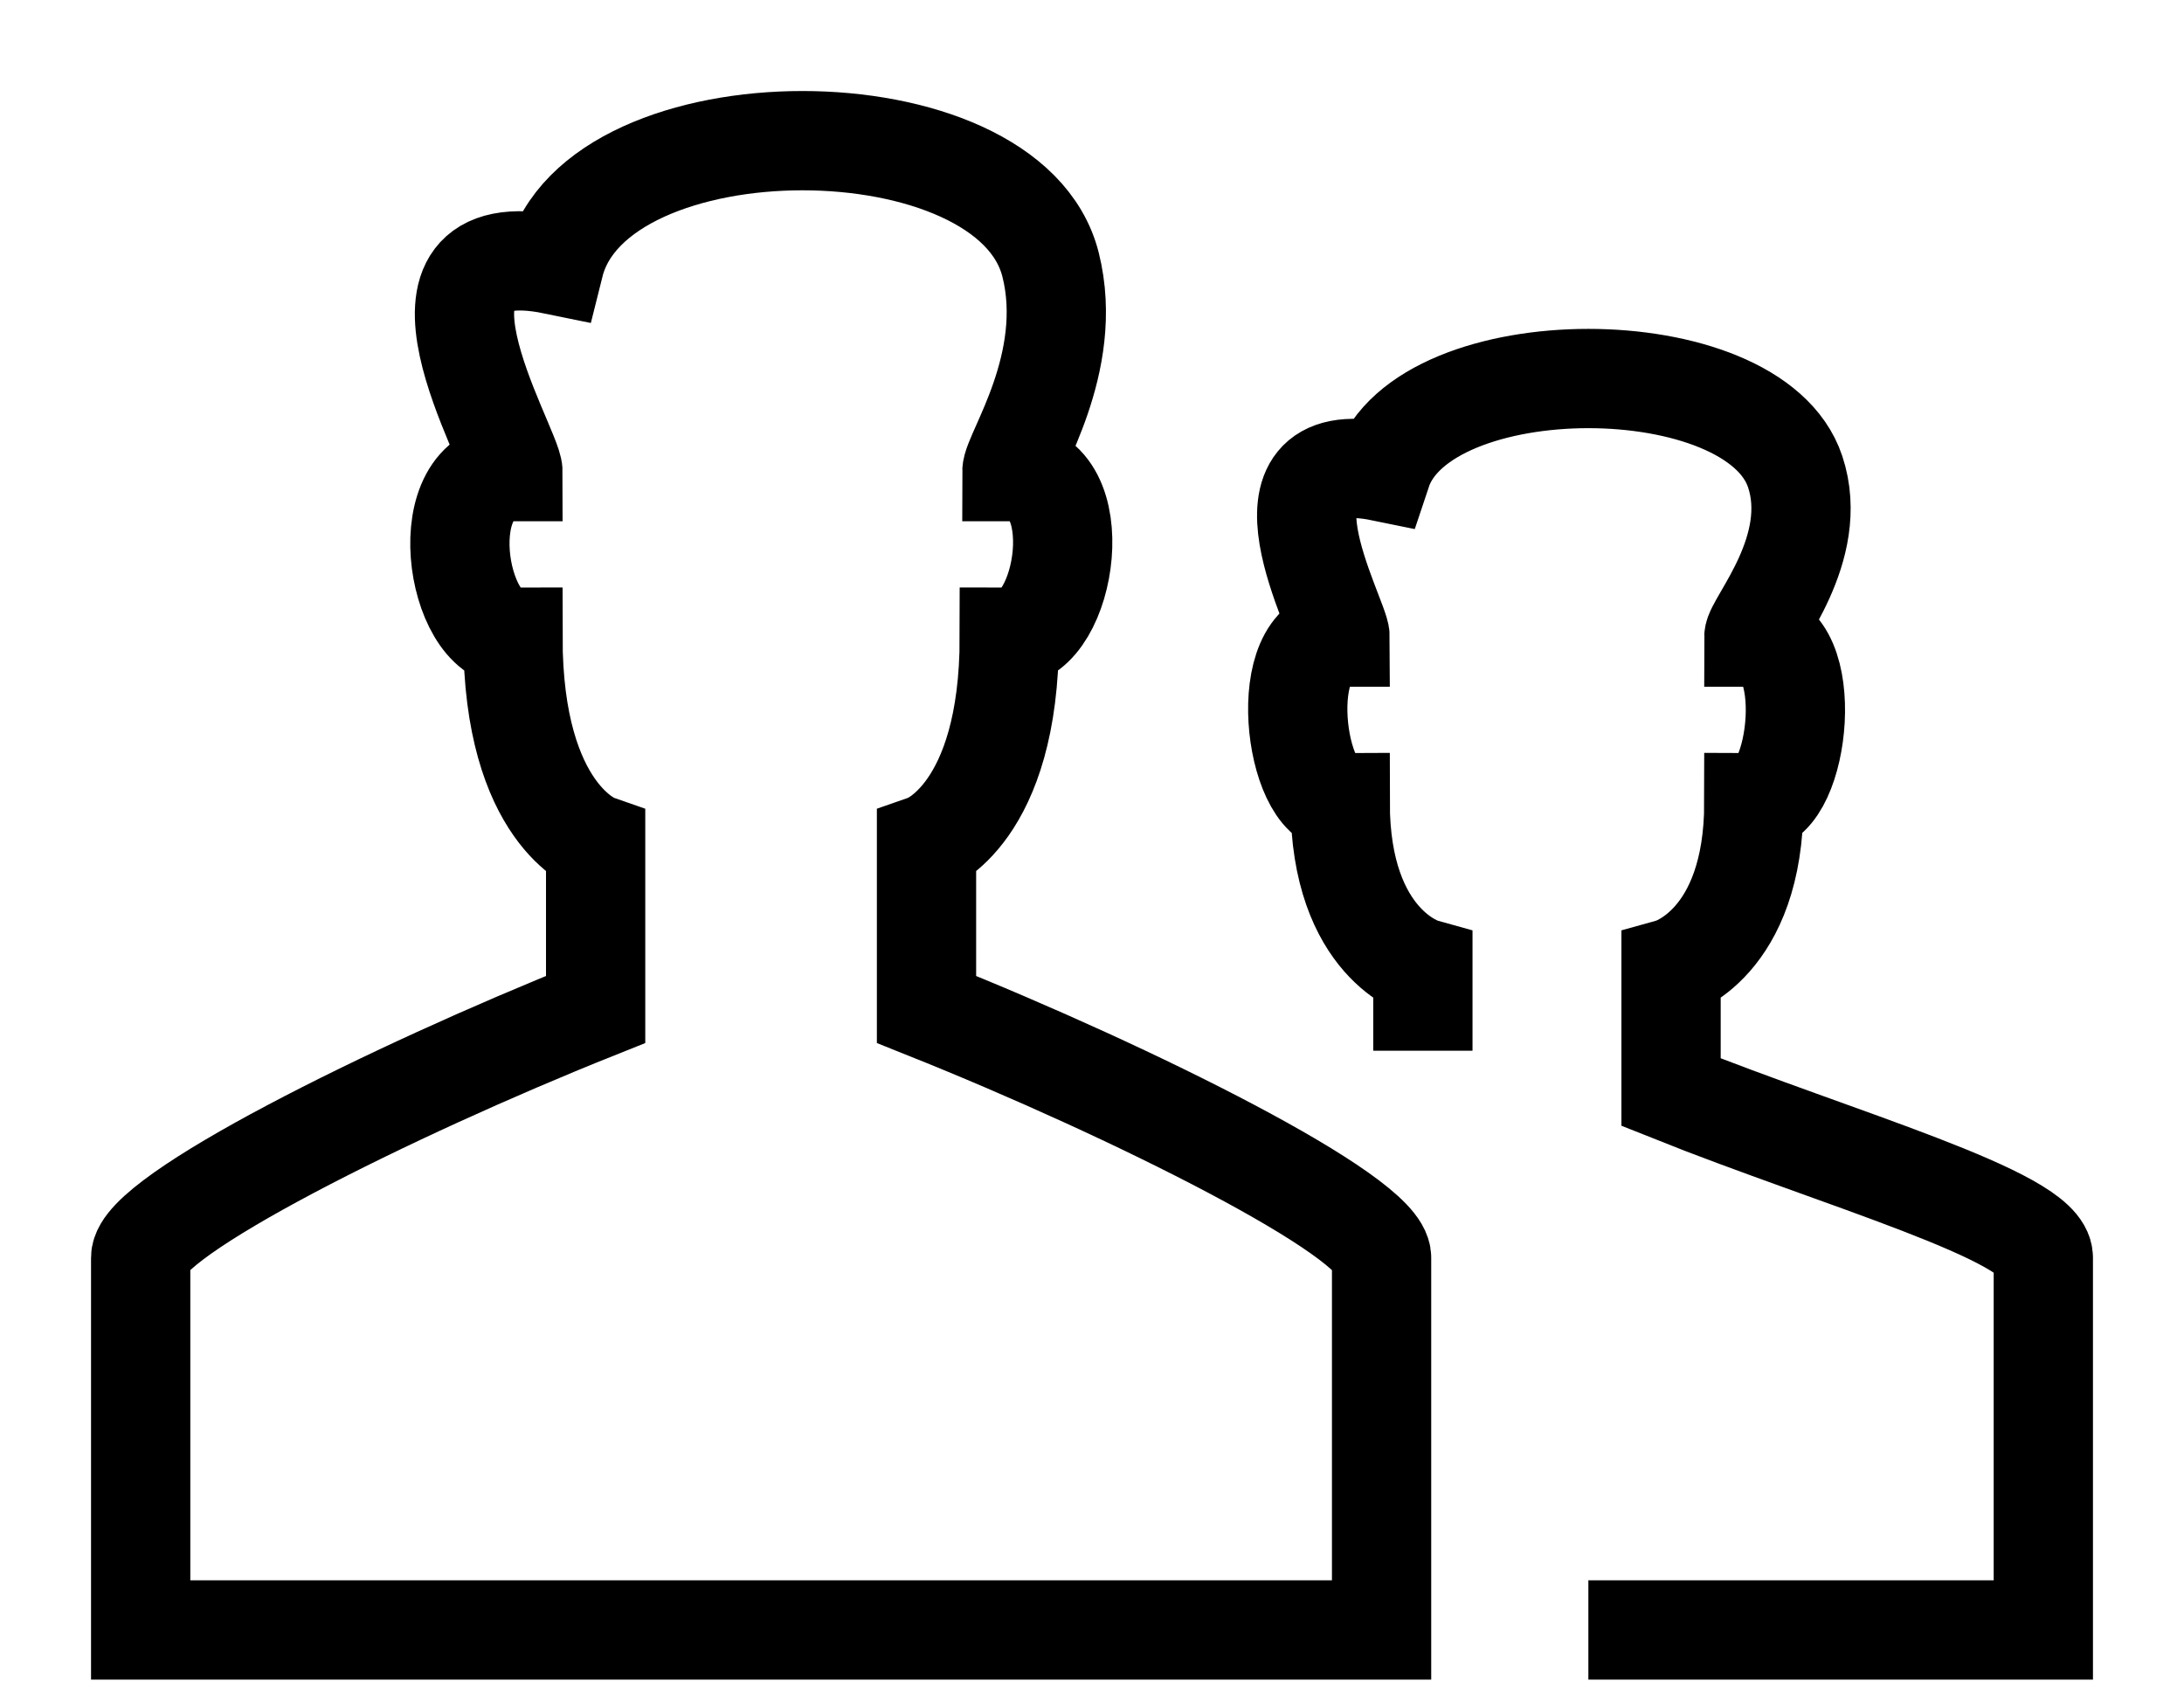
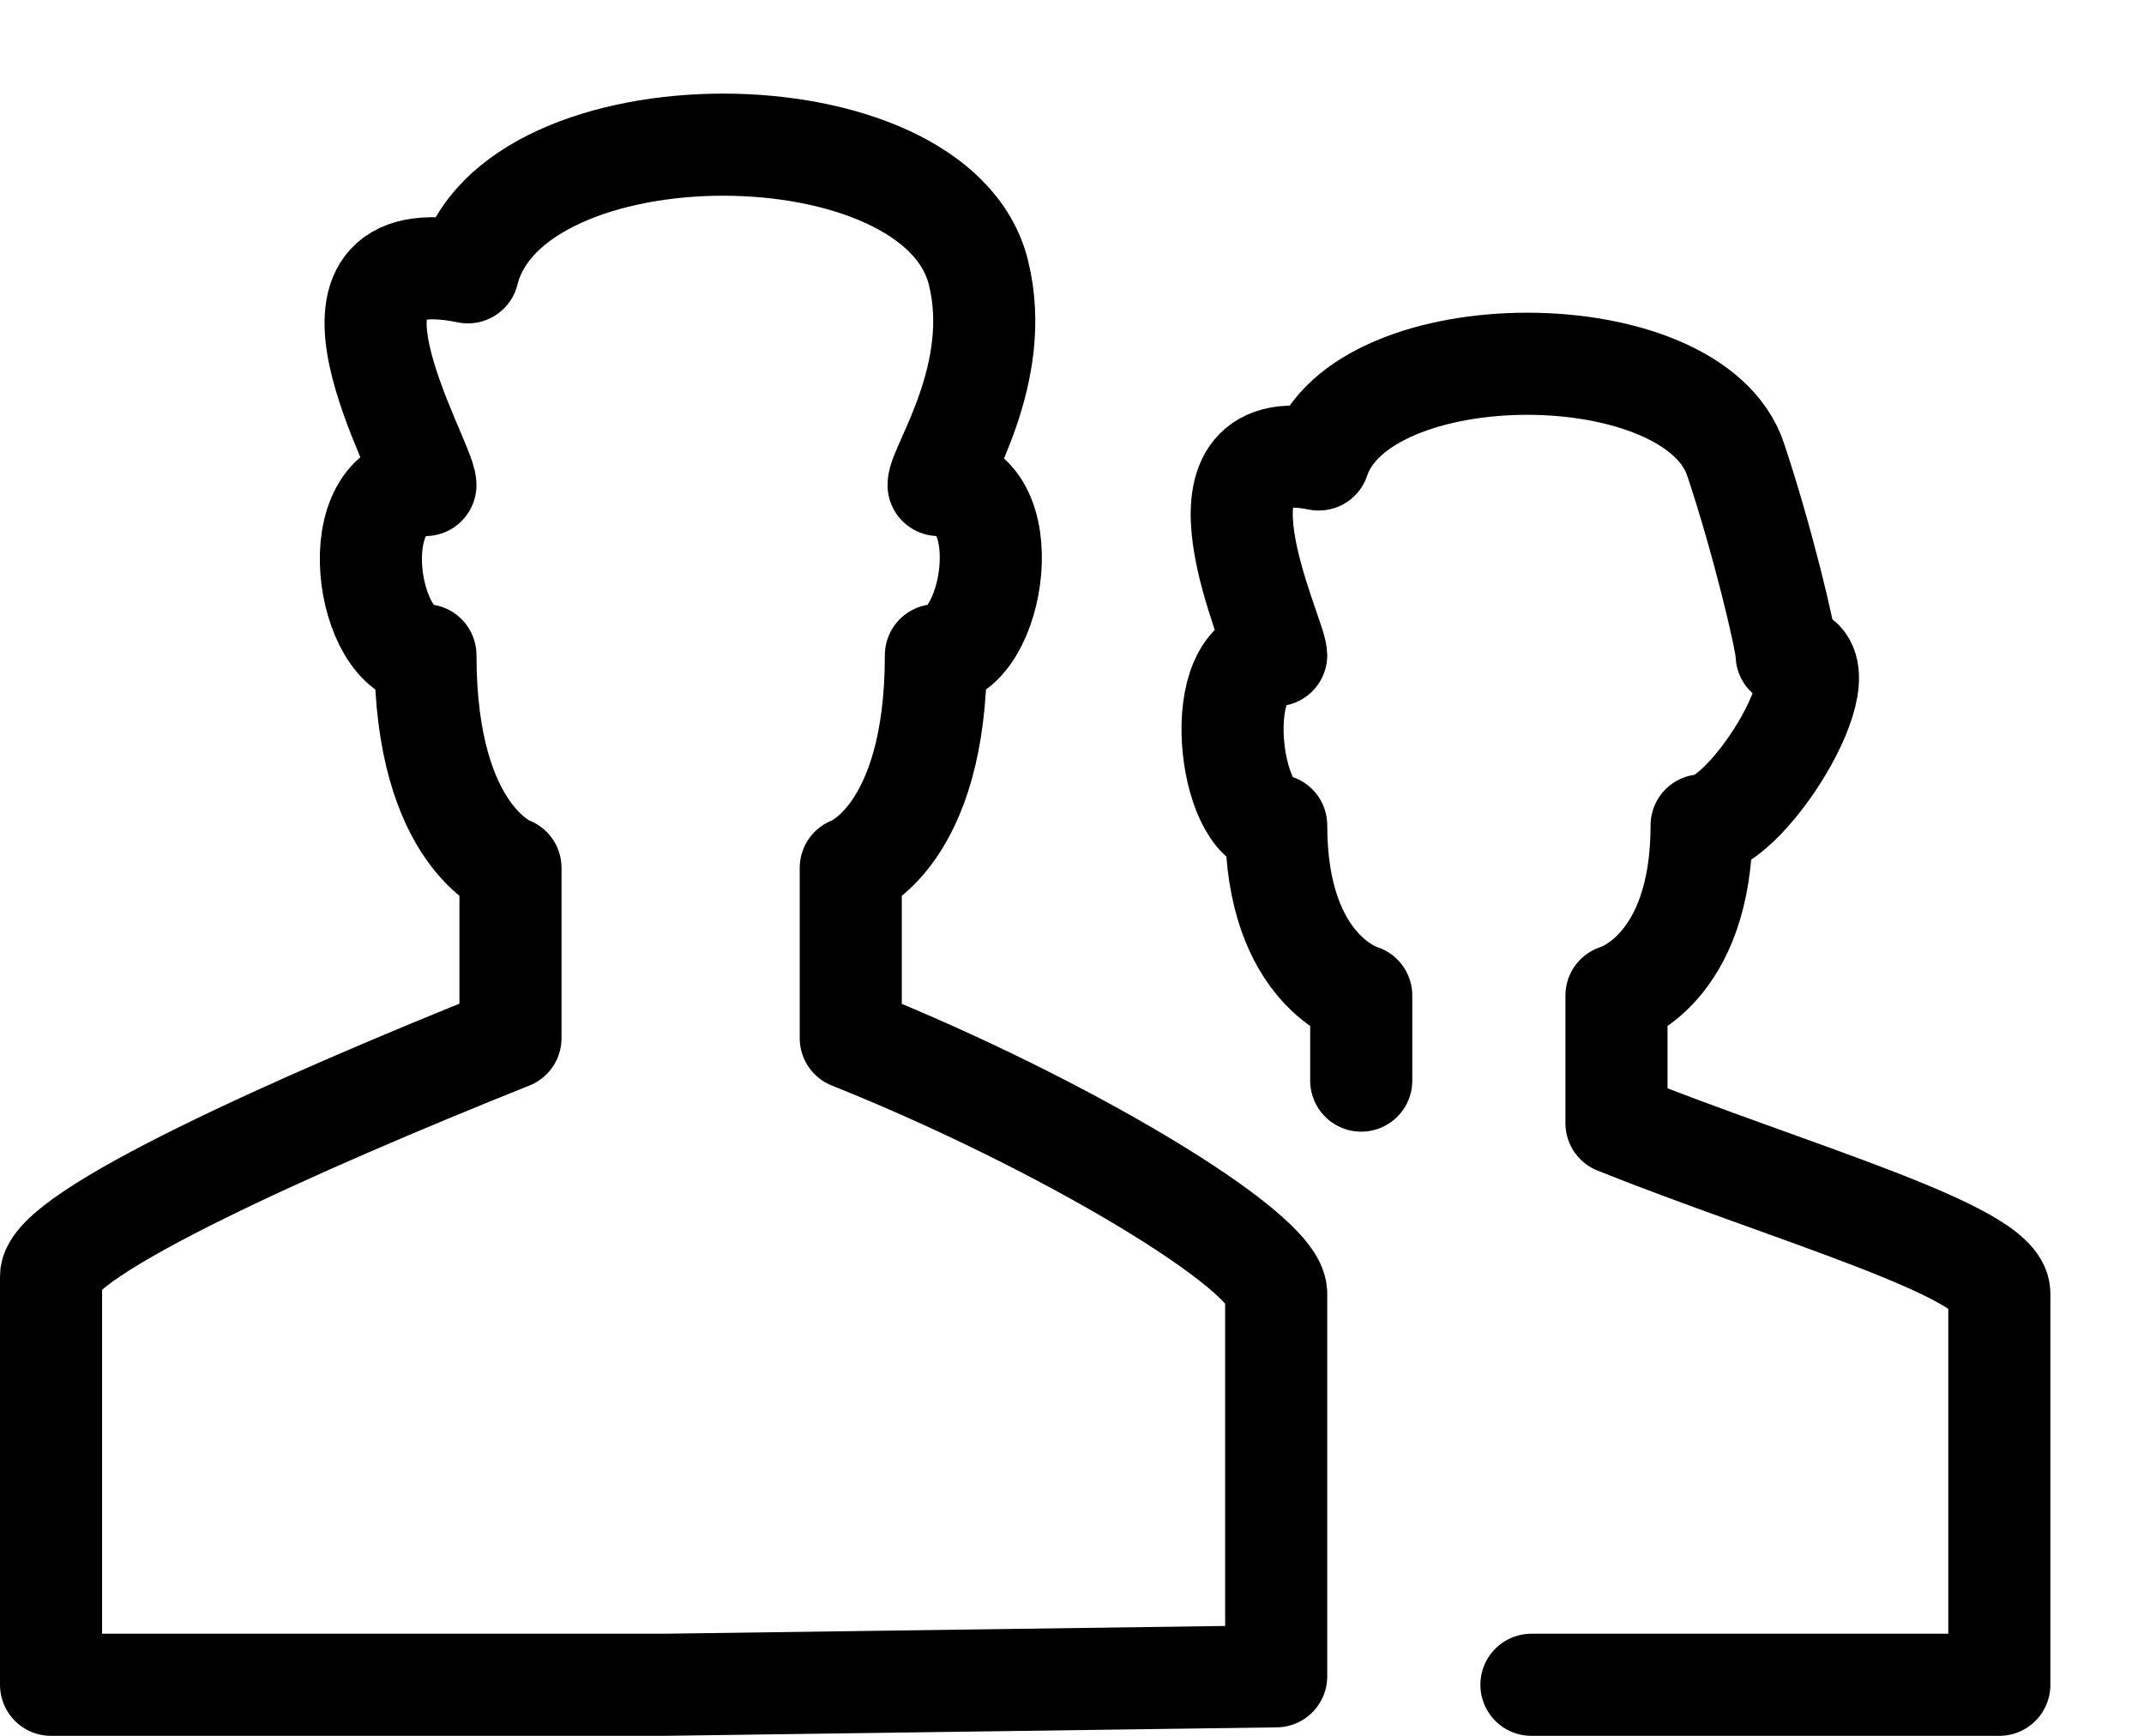
- <svg xmlns="http://www.w3.org/2000/svg" width="22" height="17" viewBox="0 0 22 17">
-   <path d="M7.6 16.417h6.317v-3.75c0-.417-2.5-1.667-4.584-2.5V8.5s.834-.292.834-2.083c.579 0 .833-1.667.026-1.667 0-.177.639-1.09.39-2.083C10.167 1 6 1 5.583 2.667c-1.754-.36-.416 1.843-.416 2.083-.834 0-.58 1.667 0 1.667C5.167 8.208 6 8.5 6 8.5v1.667c-2.083.833-4.583 2.083-4.583 2.5v3.75h6.182zm8.4 0h4.583v-3.75c0-.417-2.083-1-3.75-1.667V9.75s.834-.233.834-1.667c.464 0 .645-1.666 0-1.666 0-.141.675-.89.416-1.667-.416-1.25-3.75-1.25-4.166 0-1.405-.288-.417 1.475-.417 1.667-.667 0-.464 1.666 0 1.666 0 1.434.833 1.667.833 1.667v.833" fill="none" stroke="currentColor" />
+ <svg xmlns="http://www.w3.org/2000/svg" width="21" height="17" viewBox="0 0 21 17">
+   <g fill="none" fill-rule="evenodd">
+     <path d="M0-1h20v20H0z" />
+     <g stroke="currentColor" stroke-linejoin="round">
+       <path d="M6.5 16.5l6-.083v-3.75c0-.417-2.083-1.667-4.167-2.5V8.5s.834-.292.834-2.083c.579 0 .833-1.667.026-1.667 0-.177.639-1.09.39-2.083C9.167 1 5 1 4.583 2.667c-1.754-.36-.416 1.843-.416 2.083-.834 0-.58 1.667 0 1.667C4.167 8.208 5 8.5 5 8.5v1.667C2.917 11 .5 12.083.5 12.5v4h6z" />
+       <path d="M15 16.5h4.583v-3.833c0-.417-2.083-1-3.75-1.667V9.75s.834-.233.834-1.667c.464 0 1.478-1.666.833-1.666 0-.141-.24-1.14-.5-1.917-.417-1.25-3.667-1.25-4.083 0-1.405-.288-.417 1.725-.417 1.917-.667 0-.464 1.666 0 1.666 0 1.434.833 1.667.833 1.667v.833" stroke-linecap="round" />
+     </g>
+   </g>
</svg>
